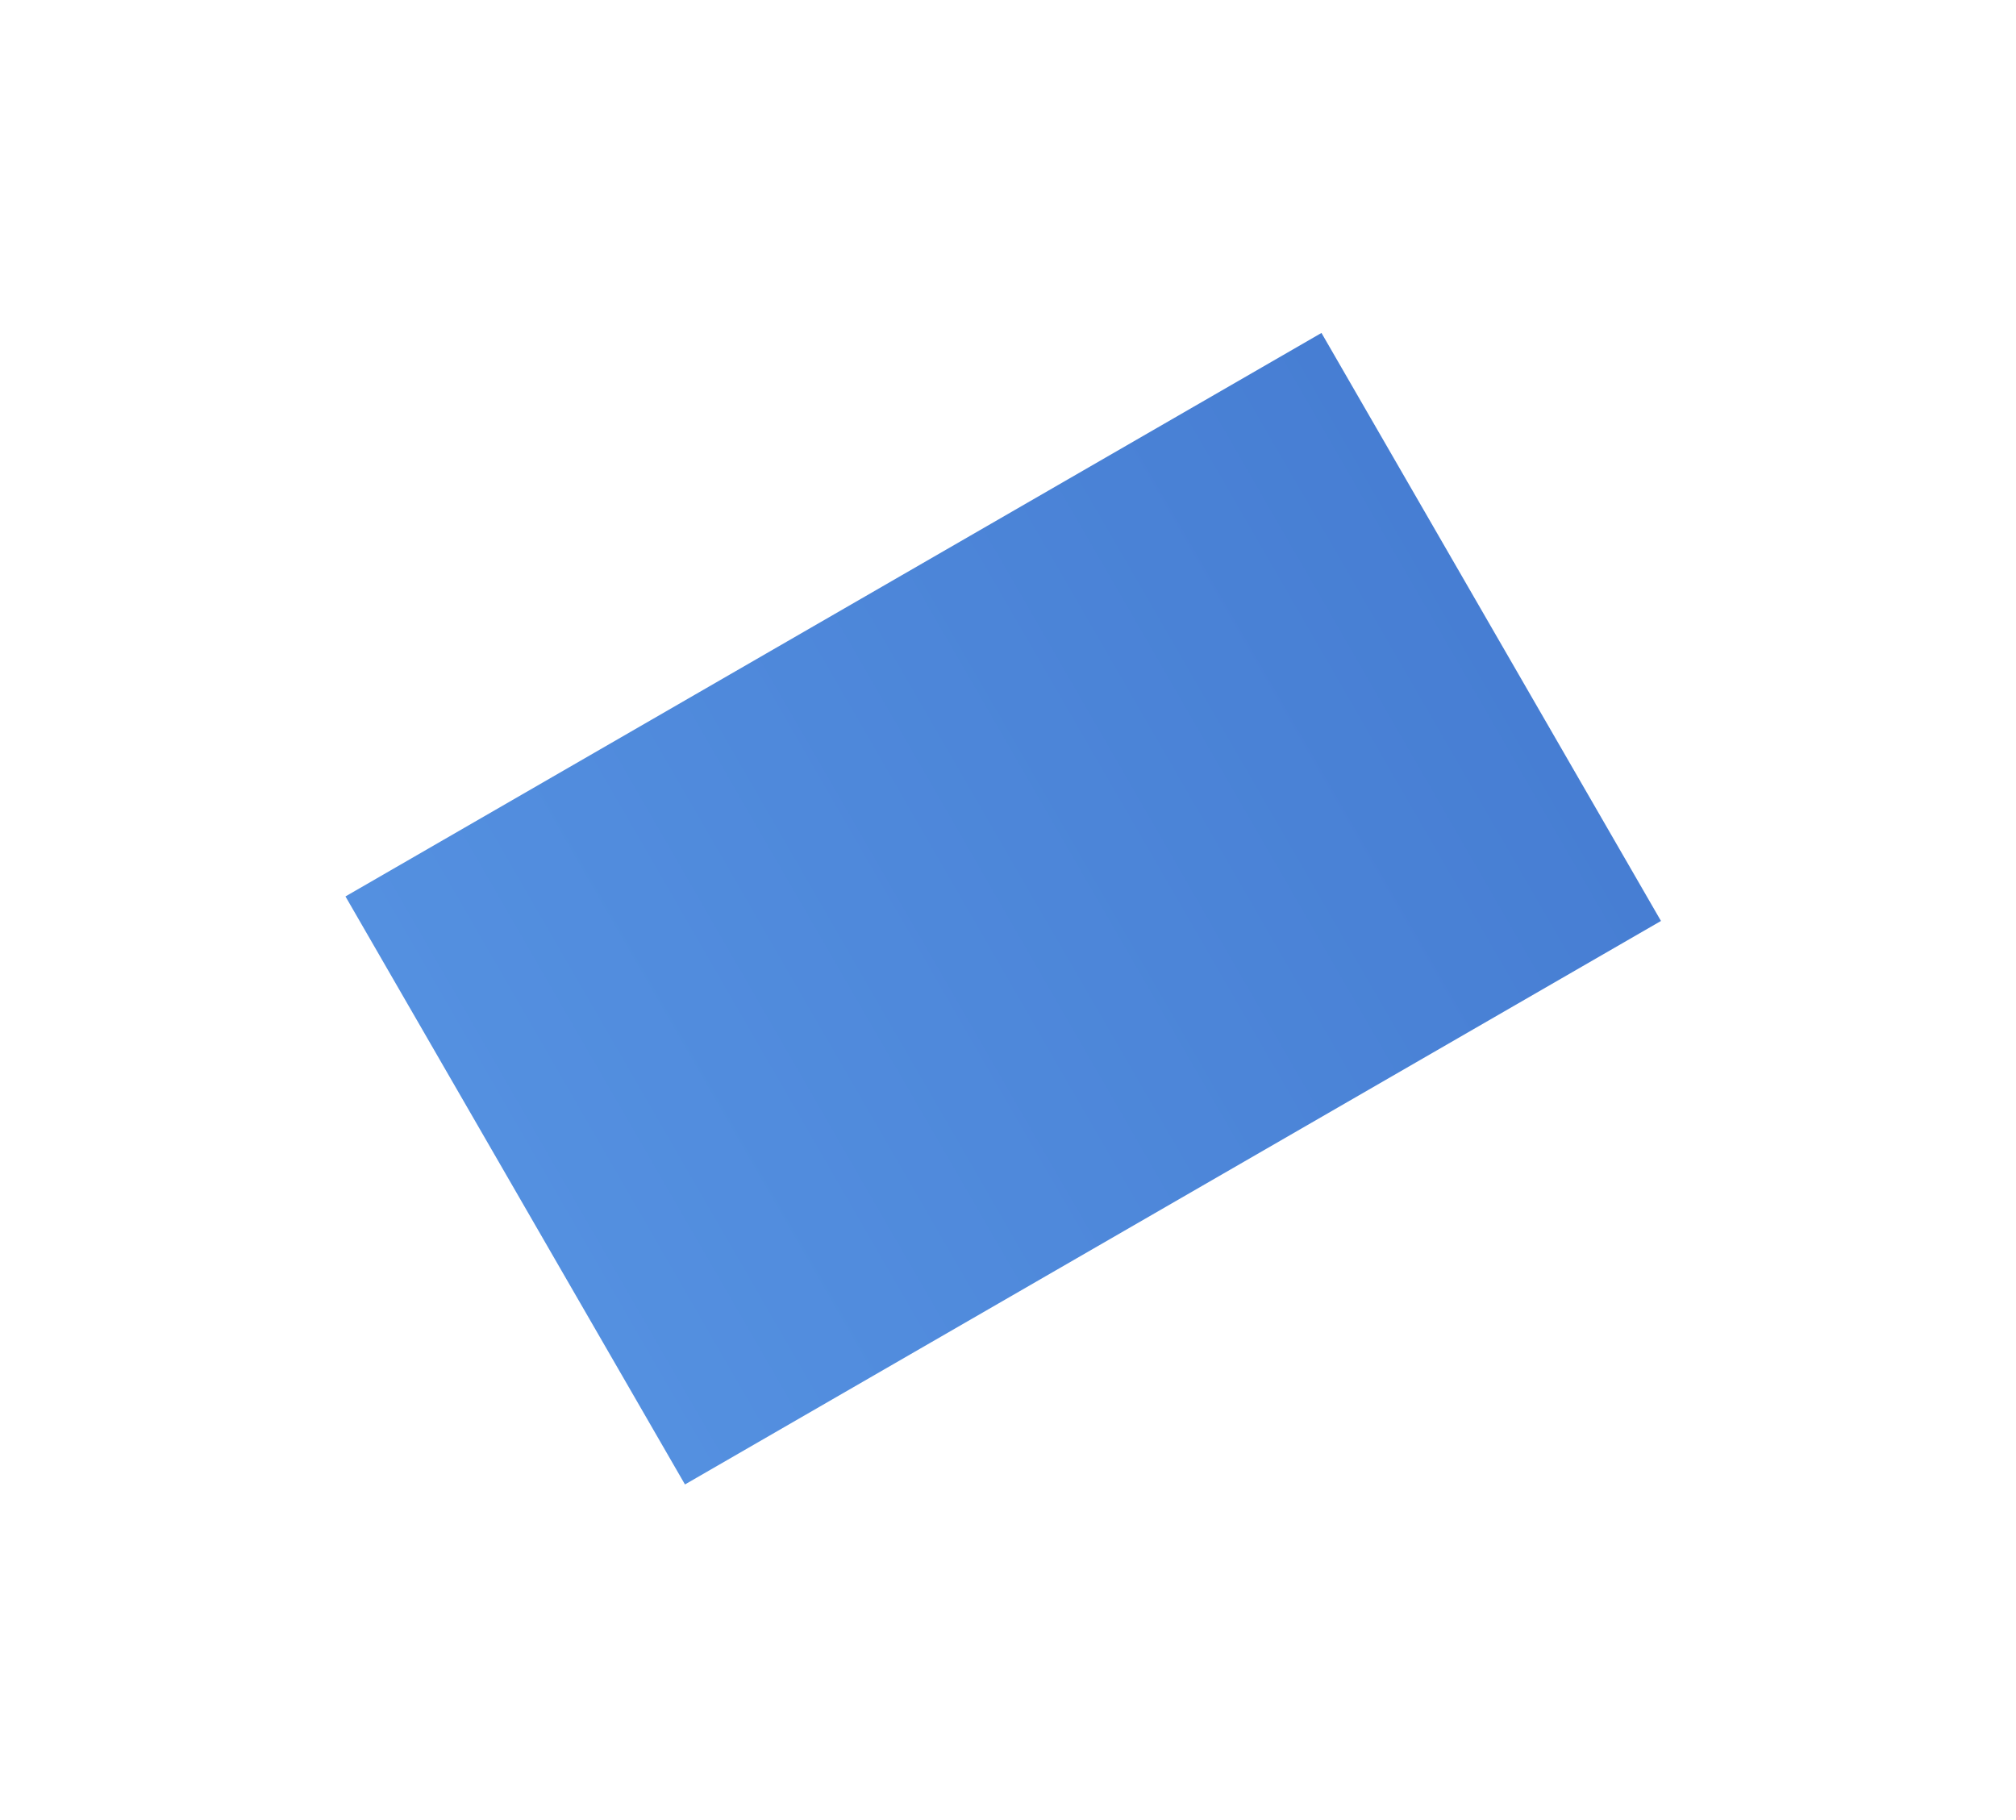
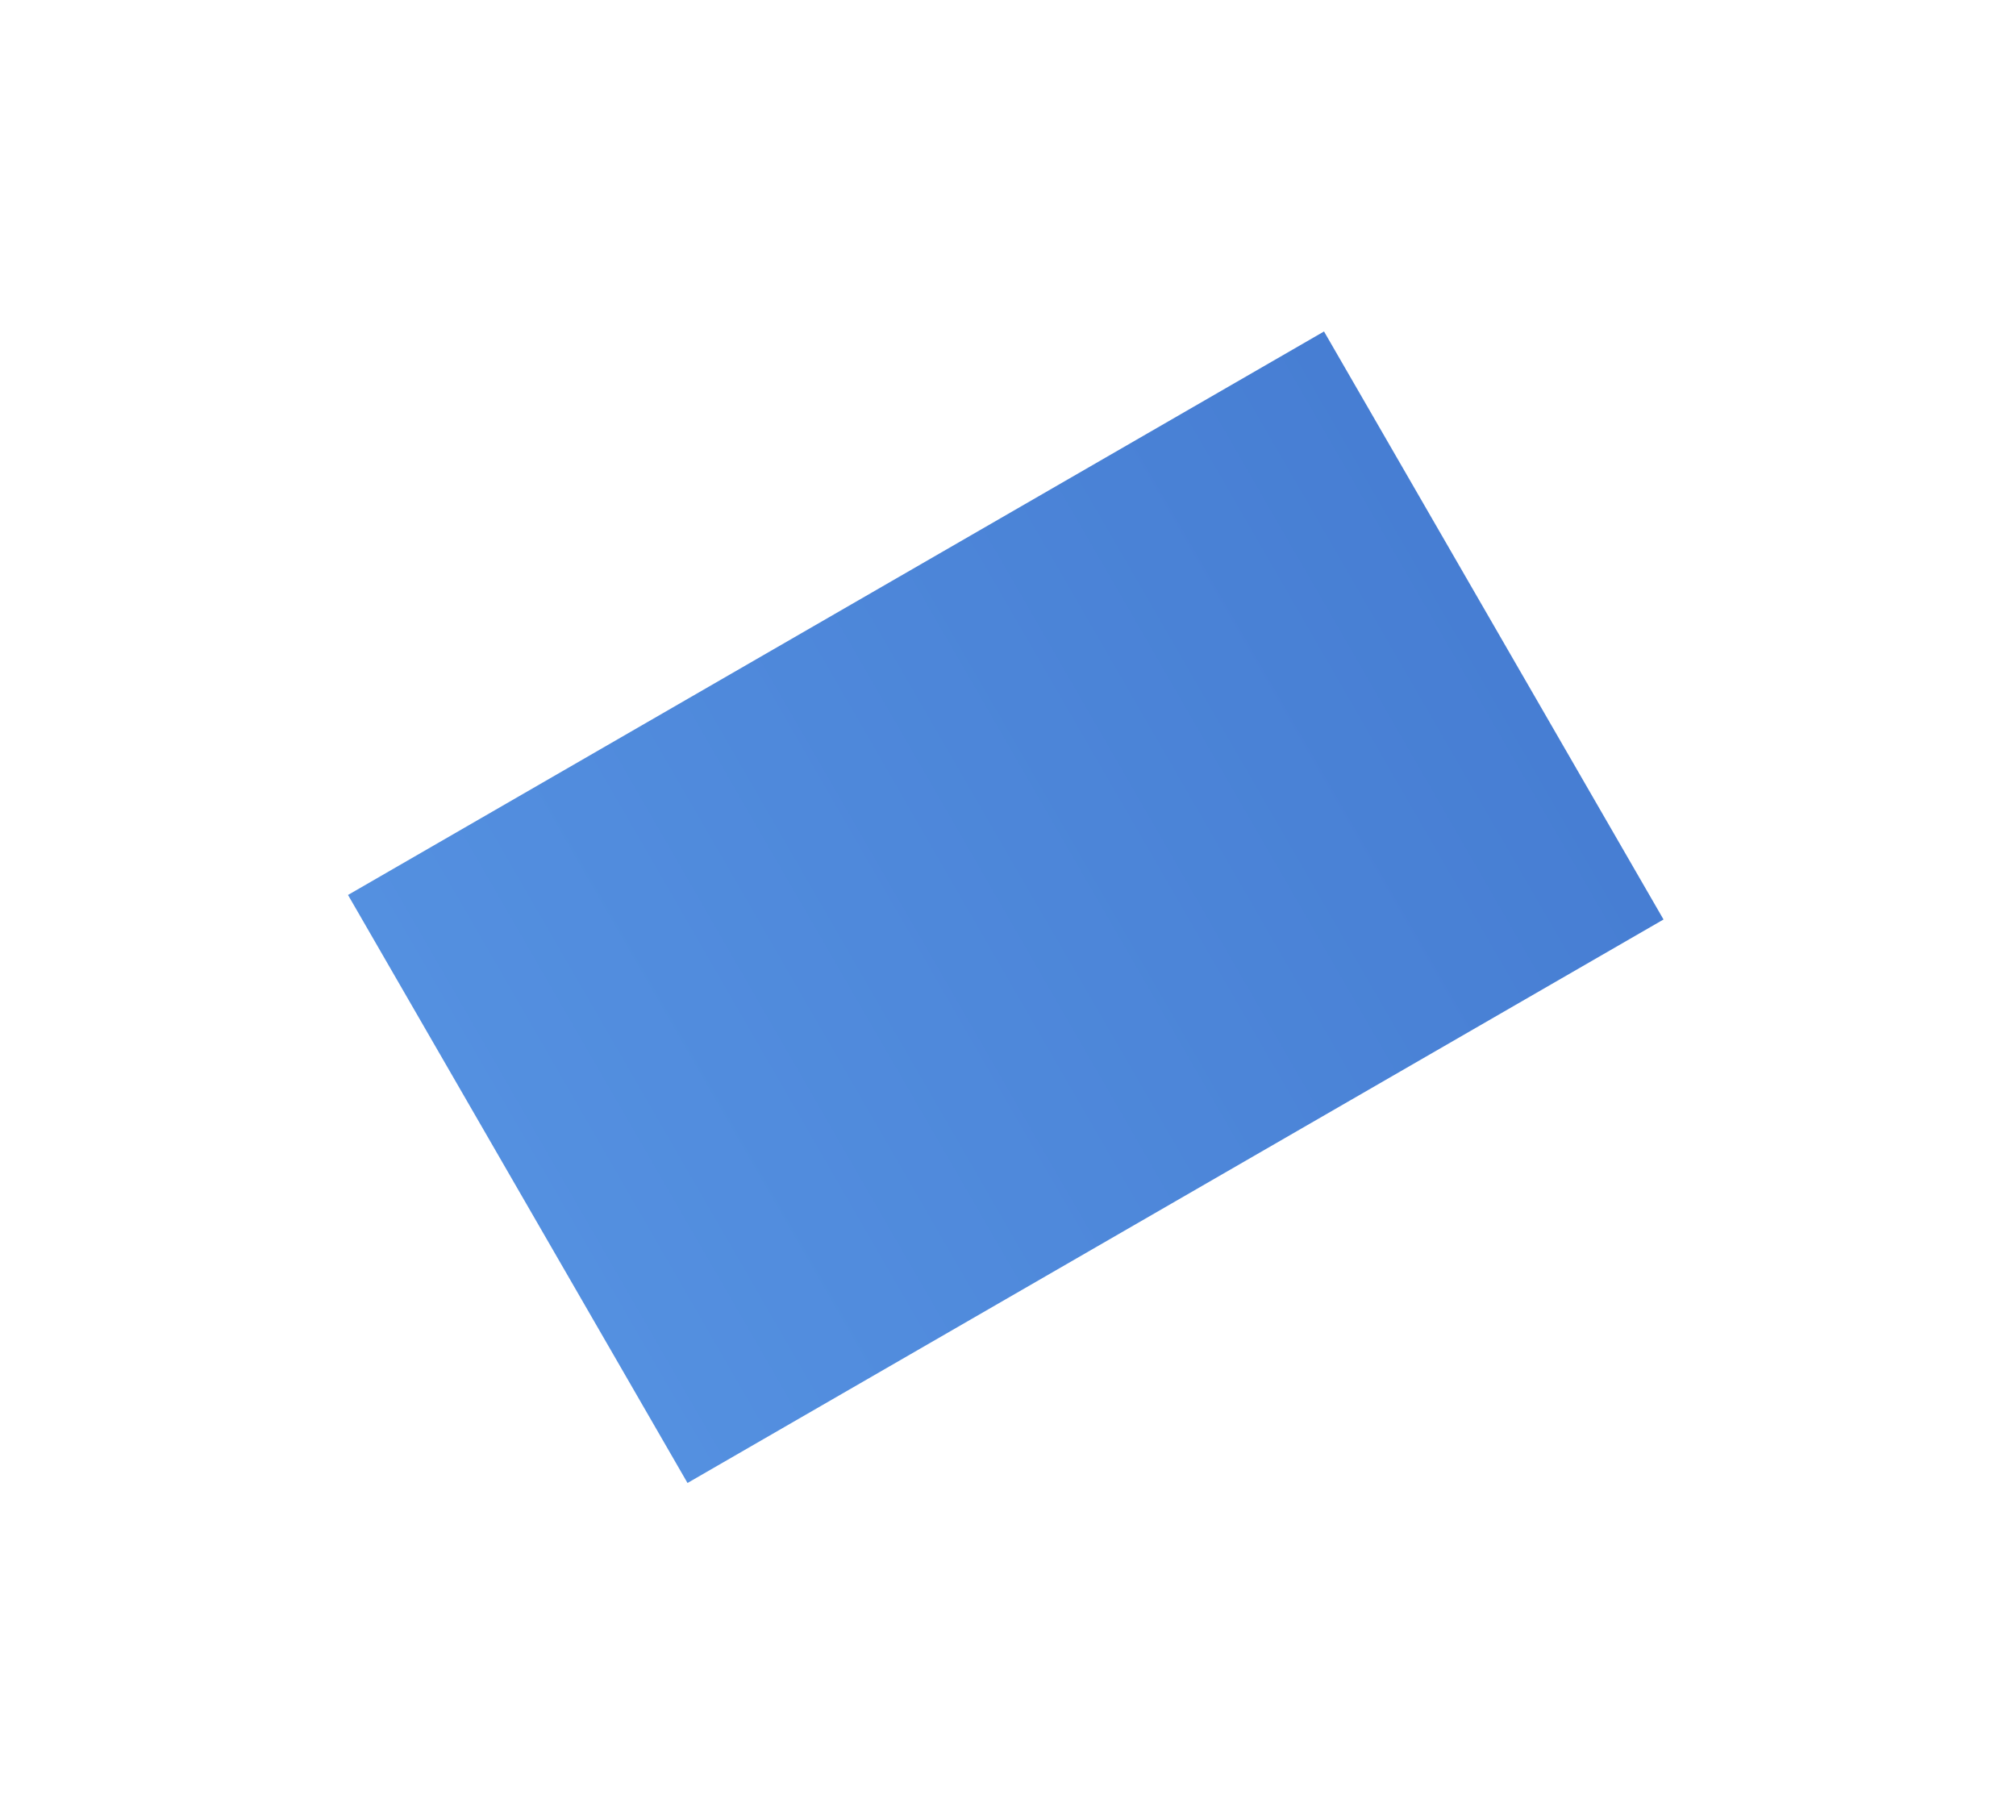
<svg xmlns="http://www.w3.org/2000/svg" viewBox="0 0 288 260" width="288" height="260">
  <defs>
    <linearGradient id="g0" gradientUnits="userSpaceOnUse" x1="109" y1="184" x2="269" y2="184">
      <stop offset="0" stop-color="#5490e0" />
      <stop offset="1" stop-color="#477ed3" />
    </linearGradient>
  </defs>
  <g transform="translate(144 130) rotate(-30) translate(-189.5 -184.5)">
-     <rect id="s0" fill="url(#g0)" x="108.5" y="135.5" width="161" height="97" />
+     <rect id="s0" fill="url(#g0)" x="108.92" y="135.5" width="161" height="97" />
  </g>
</svg>
